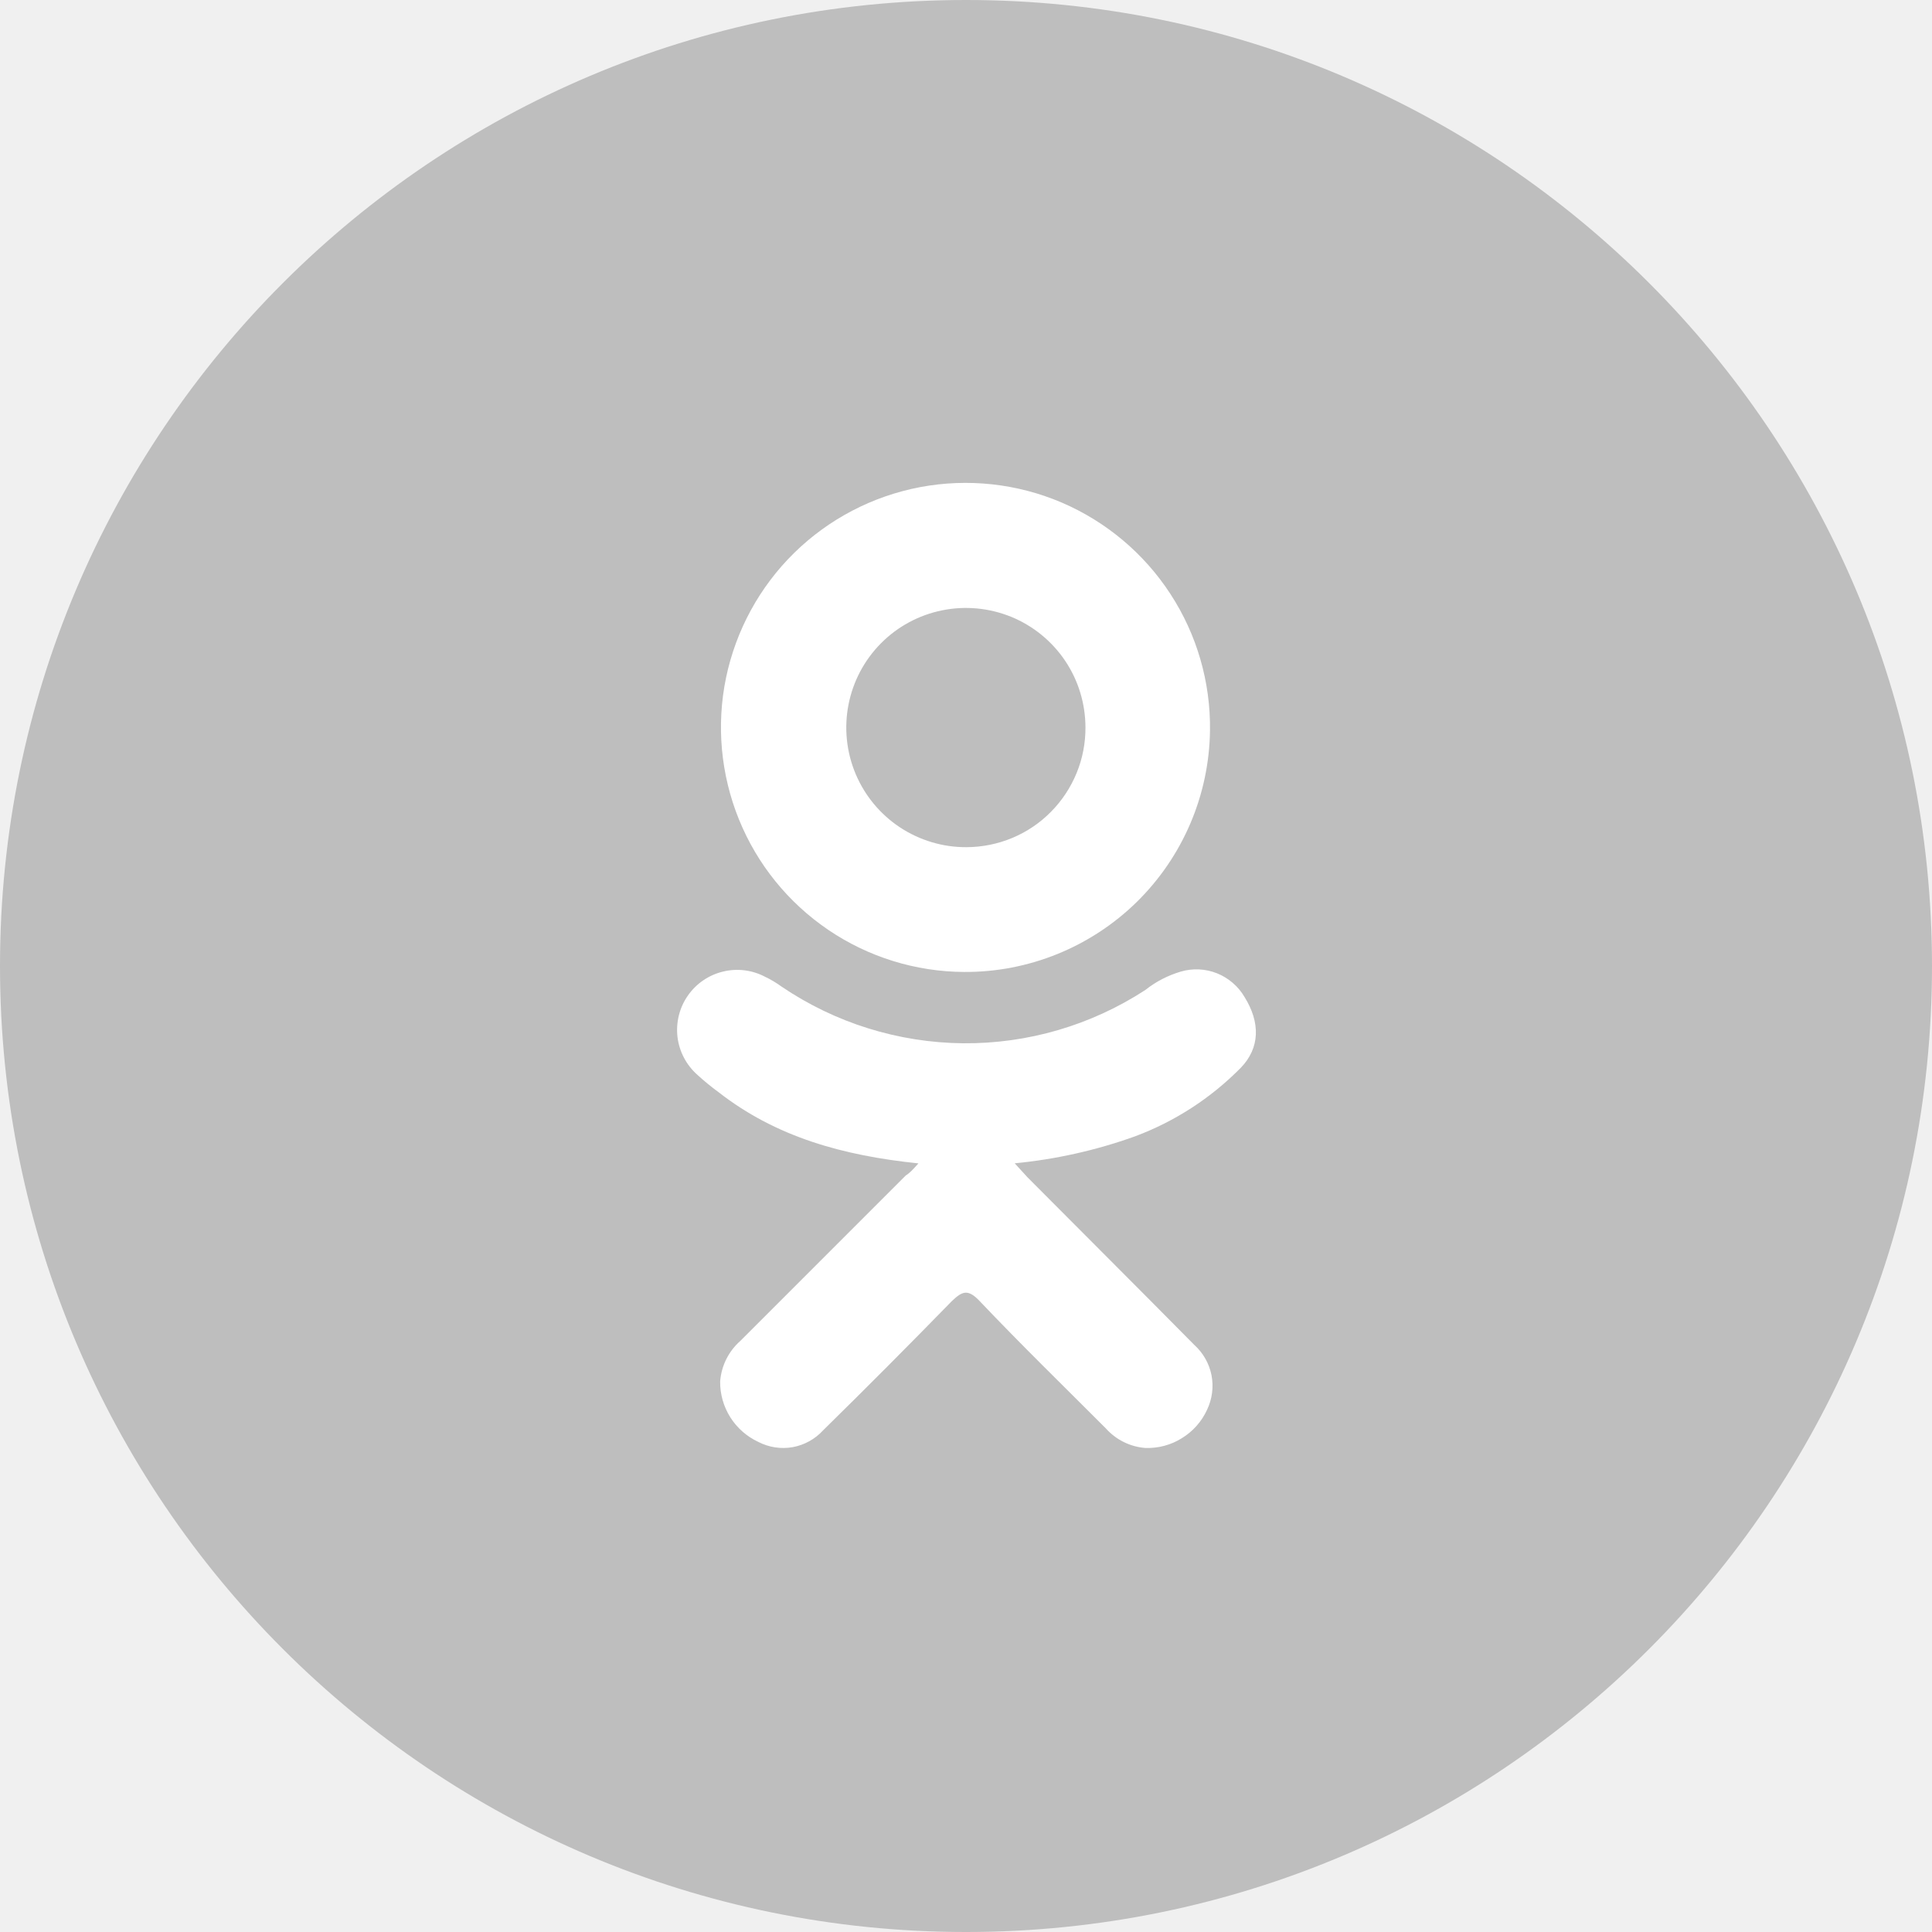
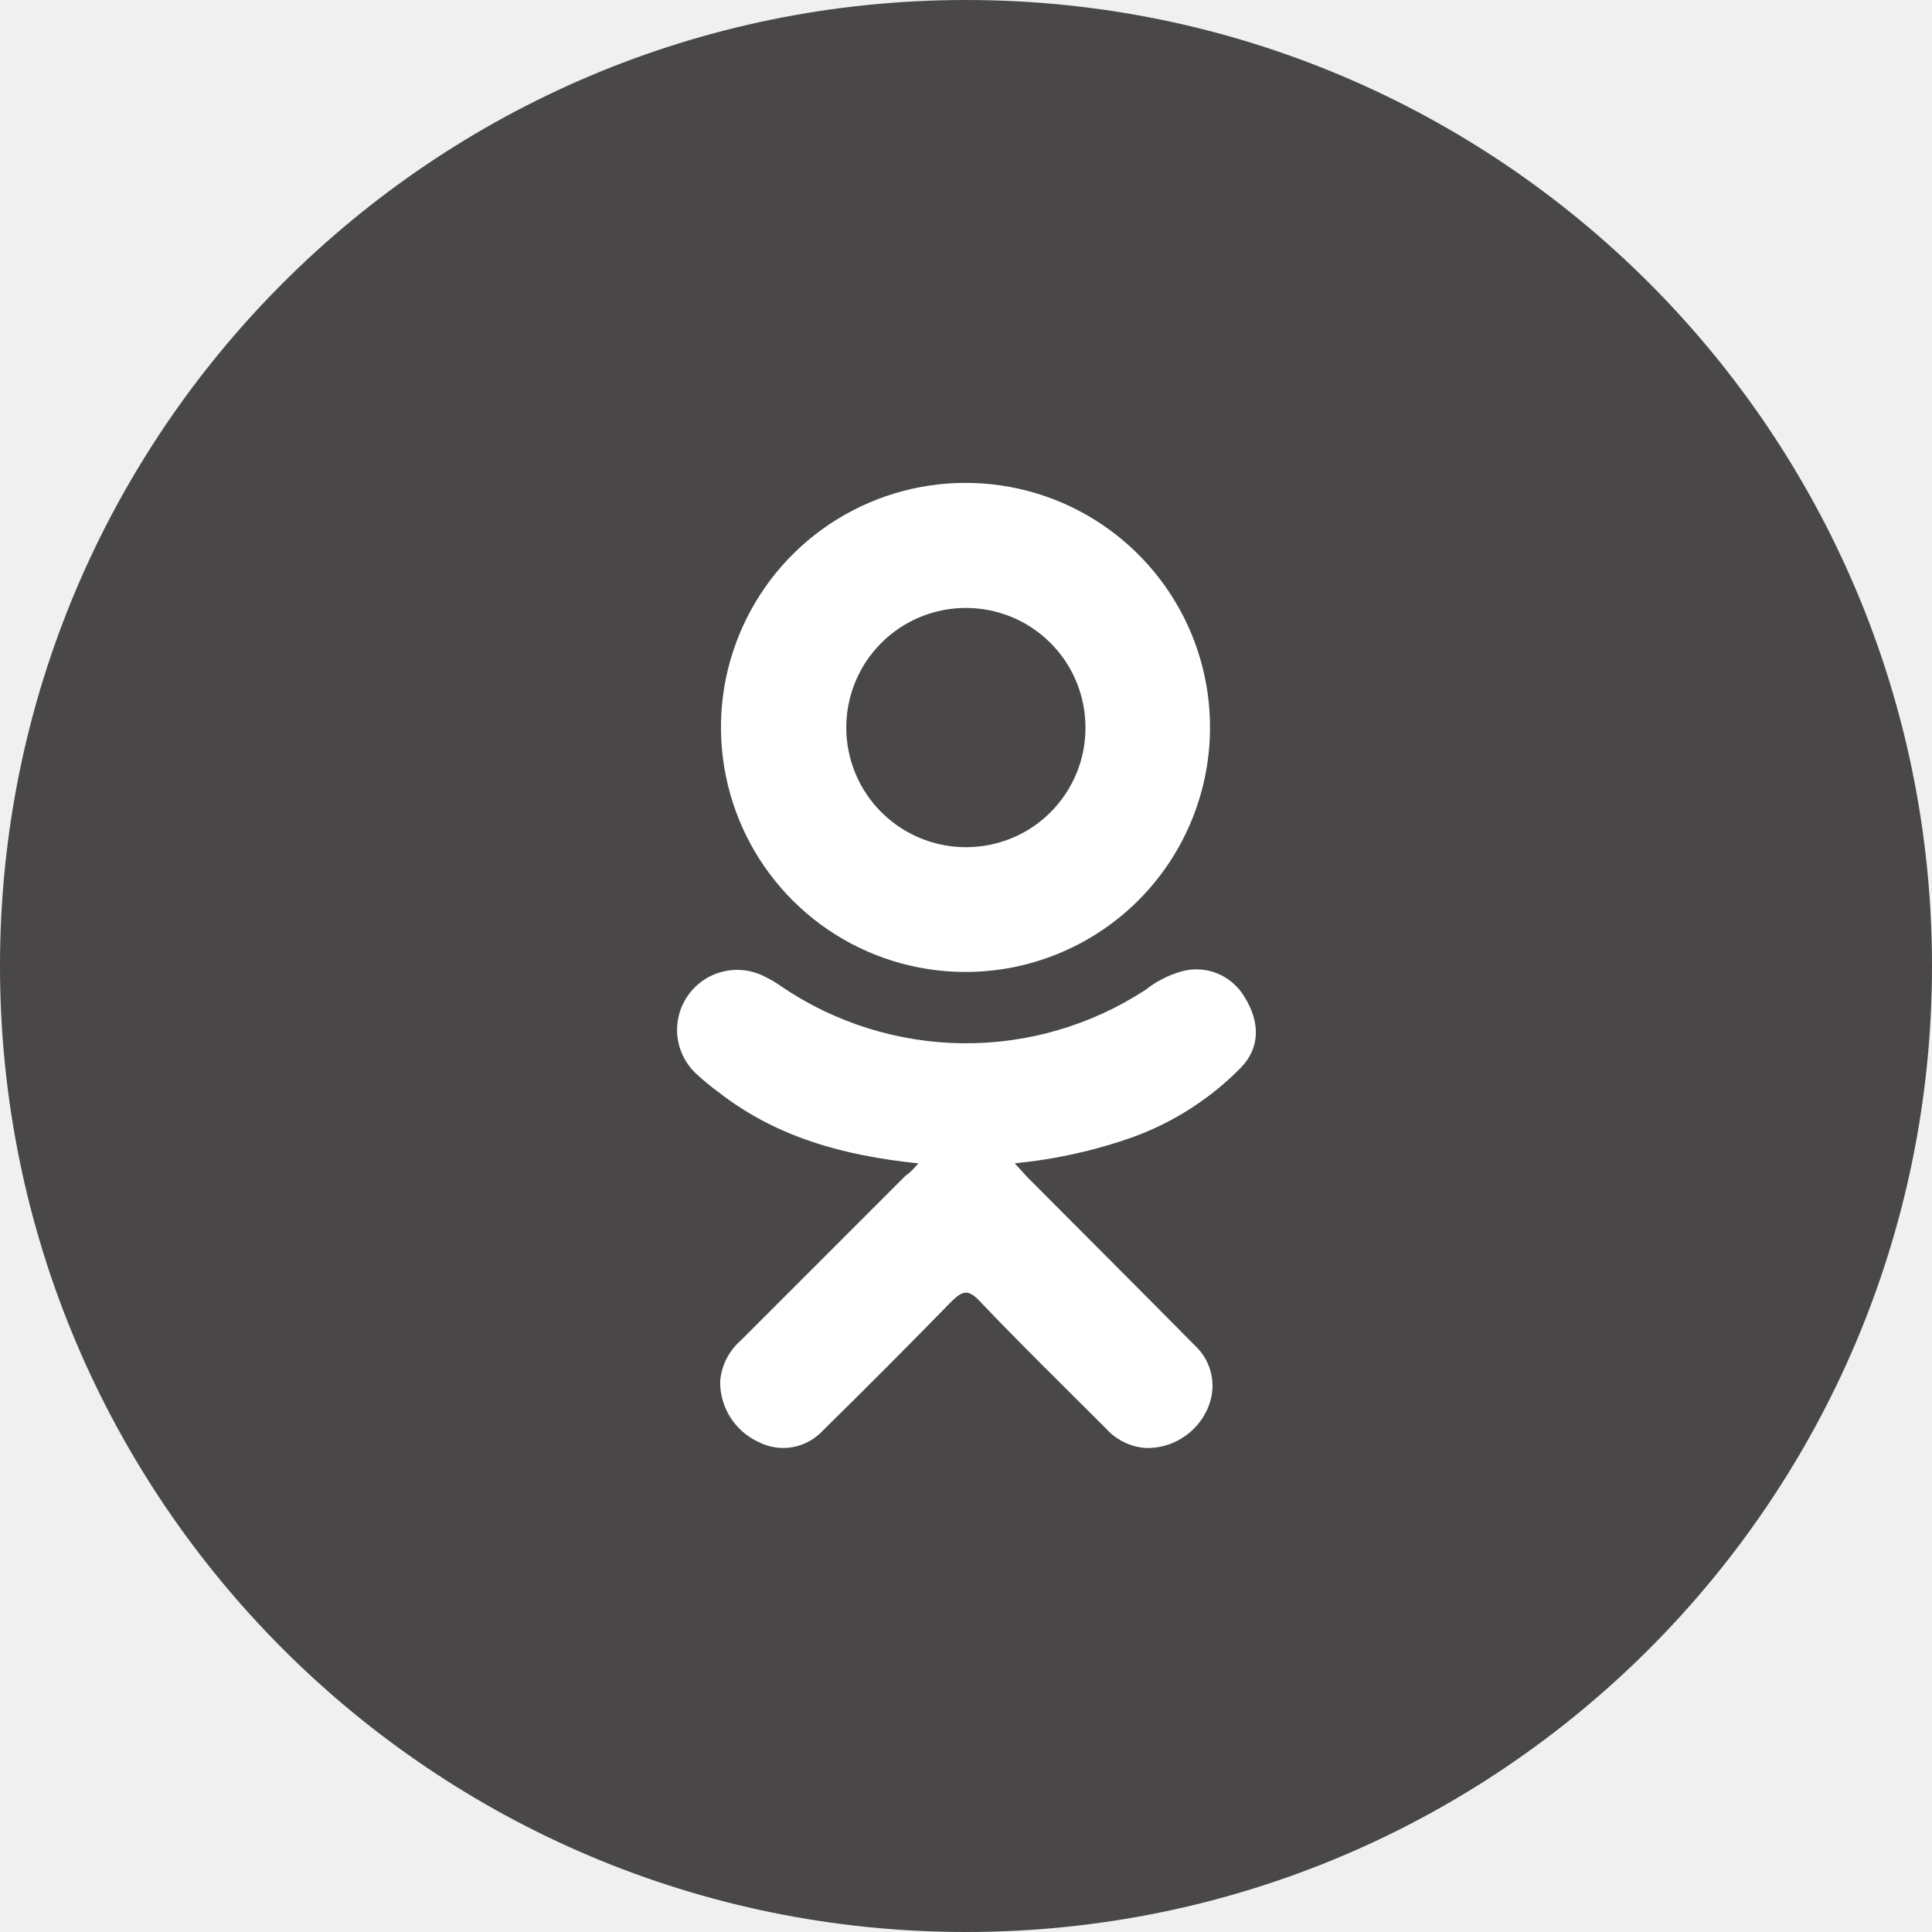
<svg xmlns="http://www.w3.org/2000/svg" width="24" height="24" viewBox="0 0 24 24" fill="none">
-   <path d="M12 24C18.627 24 24 18.627 24 12C24 5.373 18.627 0 12 0C5.373 0 0 5.373 0 12C0 18.627 5.373 24 12 24Z" fill="black" fill-opacity="0.21" />
+   <path d="M12 24C18.627 24 24 18.627 24 12C24 5.373 18.627 0 12 0C5.373 0 0 5.373 0 12C0 18.627 5.373 24 12 24Z" fill="#494747" fill-opacity="1" />
  <path d="M11.409 14.452C10.479 14.356 9.641 14.127 8.923 13.565C8.831 13.498 8.744 13.426 8.661 13.35C8.525 13.229 8.438 13.062 8.416 12.882C8.395 12.701 8.44 12.518 8.544 12.369C8.648 12.219 8.802 12.113 8.979 12.07C9.156 12.026 9.343 12.049 9.504 12.134C9.576 12.168 9.644 12.209 9.709 12.256C10.374 12.707 11.159 12.952 11.963 12.96C12.767 12.967 13.556 12.736 14.229 12.297C14.36 12.193 14.51 12.116 14.67 12.069C14.818 12.026 14.976 12.034 15.119 12.091C15.262 12.149 15.382 12.252 15.46 12.385C15.657 12.701 15.654 13.017 15.412 13.266C15.041 13.642 14.592 13.933 14.097 14.117C13.615 14.29 13.114 14.402 12.605 14.451C12.682 14.534 12.718 14.575 12.763 14.624C13.454 15.319 14.147 16.009 14.836 16.707C14.946 16.806 15.021 16.938 15.05 17.084C15.078 17.23 15.058 17.38 14.994 17.514C14.927 17.66 14.818 17.782 14.681 17.866C14.545 17.951 14.387 17.993 14.226 17.987C14.038 17.972 13.863 17.885 13.737 17.744C13.214 17.22 12.684 16.704 12.172 16.165C12.024 16.007 11.953 16.039 11.822 16.165C11.295 16.705 10.764 17.239 10.227 17.766C10.127 17.876 9.994 17.95 9.848 17.977C9.702 18.003 9.552 17.98 9.42 17.912C9.277 17.845 9.156 17.739 9.072 17.606C8.988 17.472 8.944 17.318 8.946 17.16C8.961 16.965 9.052 16.784 9.199 16.655C9.882 15.973 10.566 15.289 11.252 14.602C11.302 14.571 11.343 14.526 11.409 14.452Z" fill="white" />
  <path d="M11.976 12.074C11.375 12.071 10.787 11.889 10.289 11.551C9.791 11.213 9.405 10.736 9.179 10.178C8.953 9.62 8.897 9.008 9.019 8.419C9.142 7.83 9.436 7.29 9.865 6.869C10.295 6.447 10.84 6.163 11.431 6.051C12.022 5.94 12.633 6.006 13.187 6.242C13.74 6.479 14.211 6.874 14.539 7.378C14.868 7.882 15.039 8.473 15.031 9.074C15.021 9.876 14.694 10.642 14.122 11.204C13.55 11.765 12.778 12.079 11.976 12.074ZM13.484 9.035C13.483 8.741 13.396 8.453 13.232 8.209C13.068 7.965 12.835 7.775 12.563 7.663C12.29 7.552 11.991 7.523 11.703 7.582C11.415 7.64 11.15 7.783 10.943 7.992C10.736 8.201 10.596 8.466 10.54 8.755C10.484 9.044 10.515 9.343 10.629 9.614C10.743 9.885 10.935 10.116 11.18 10.278C11.426 10.44 11.714 10.526 12.008 10.524C12.203 10.523 12.395 10.484 12.575 10.409C12.755 10.334 12.918 10.224 13.055 10.085C13.192 9.947 13.3 9.783 13.374 9.603C13.448 9.423 13.485 9.23 13.484 9.035Z" fill="white" />
</svg>
